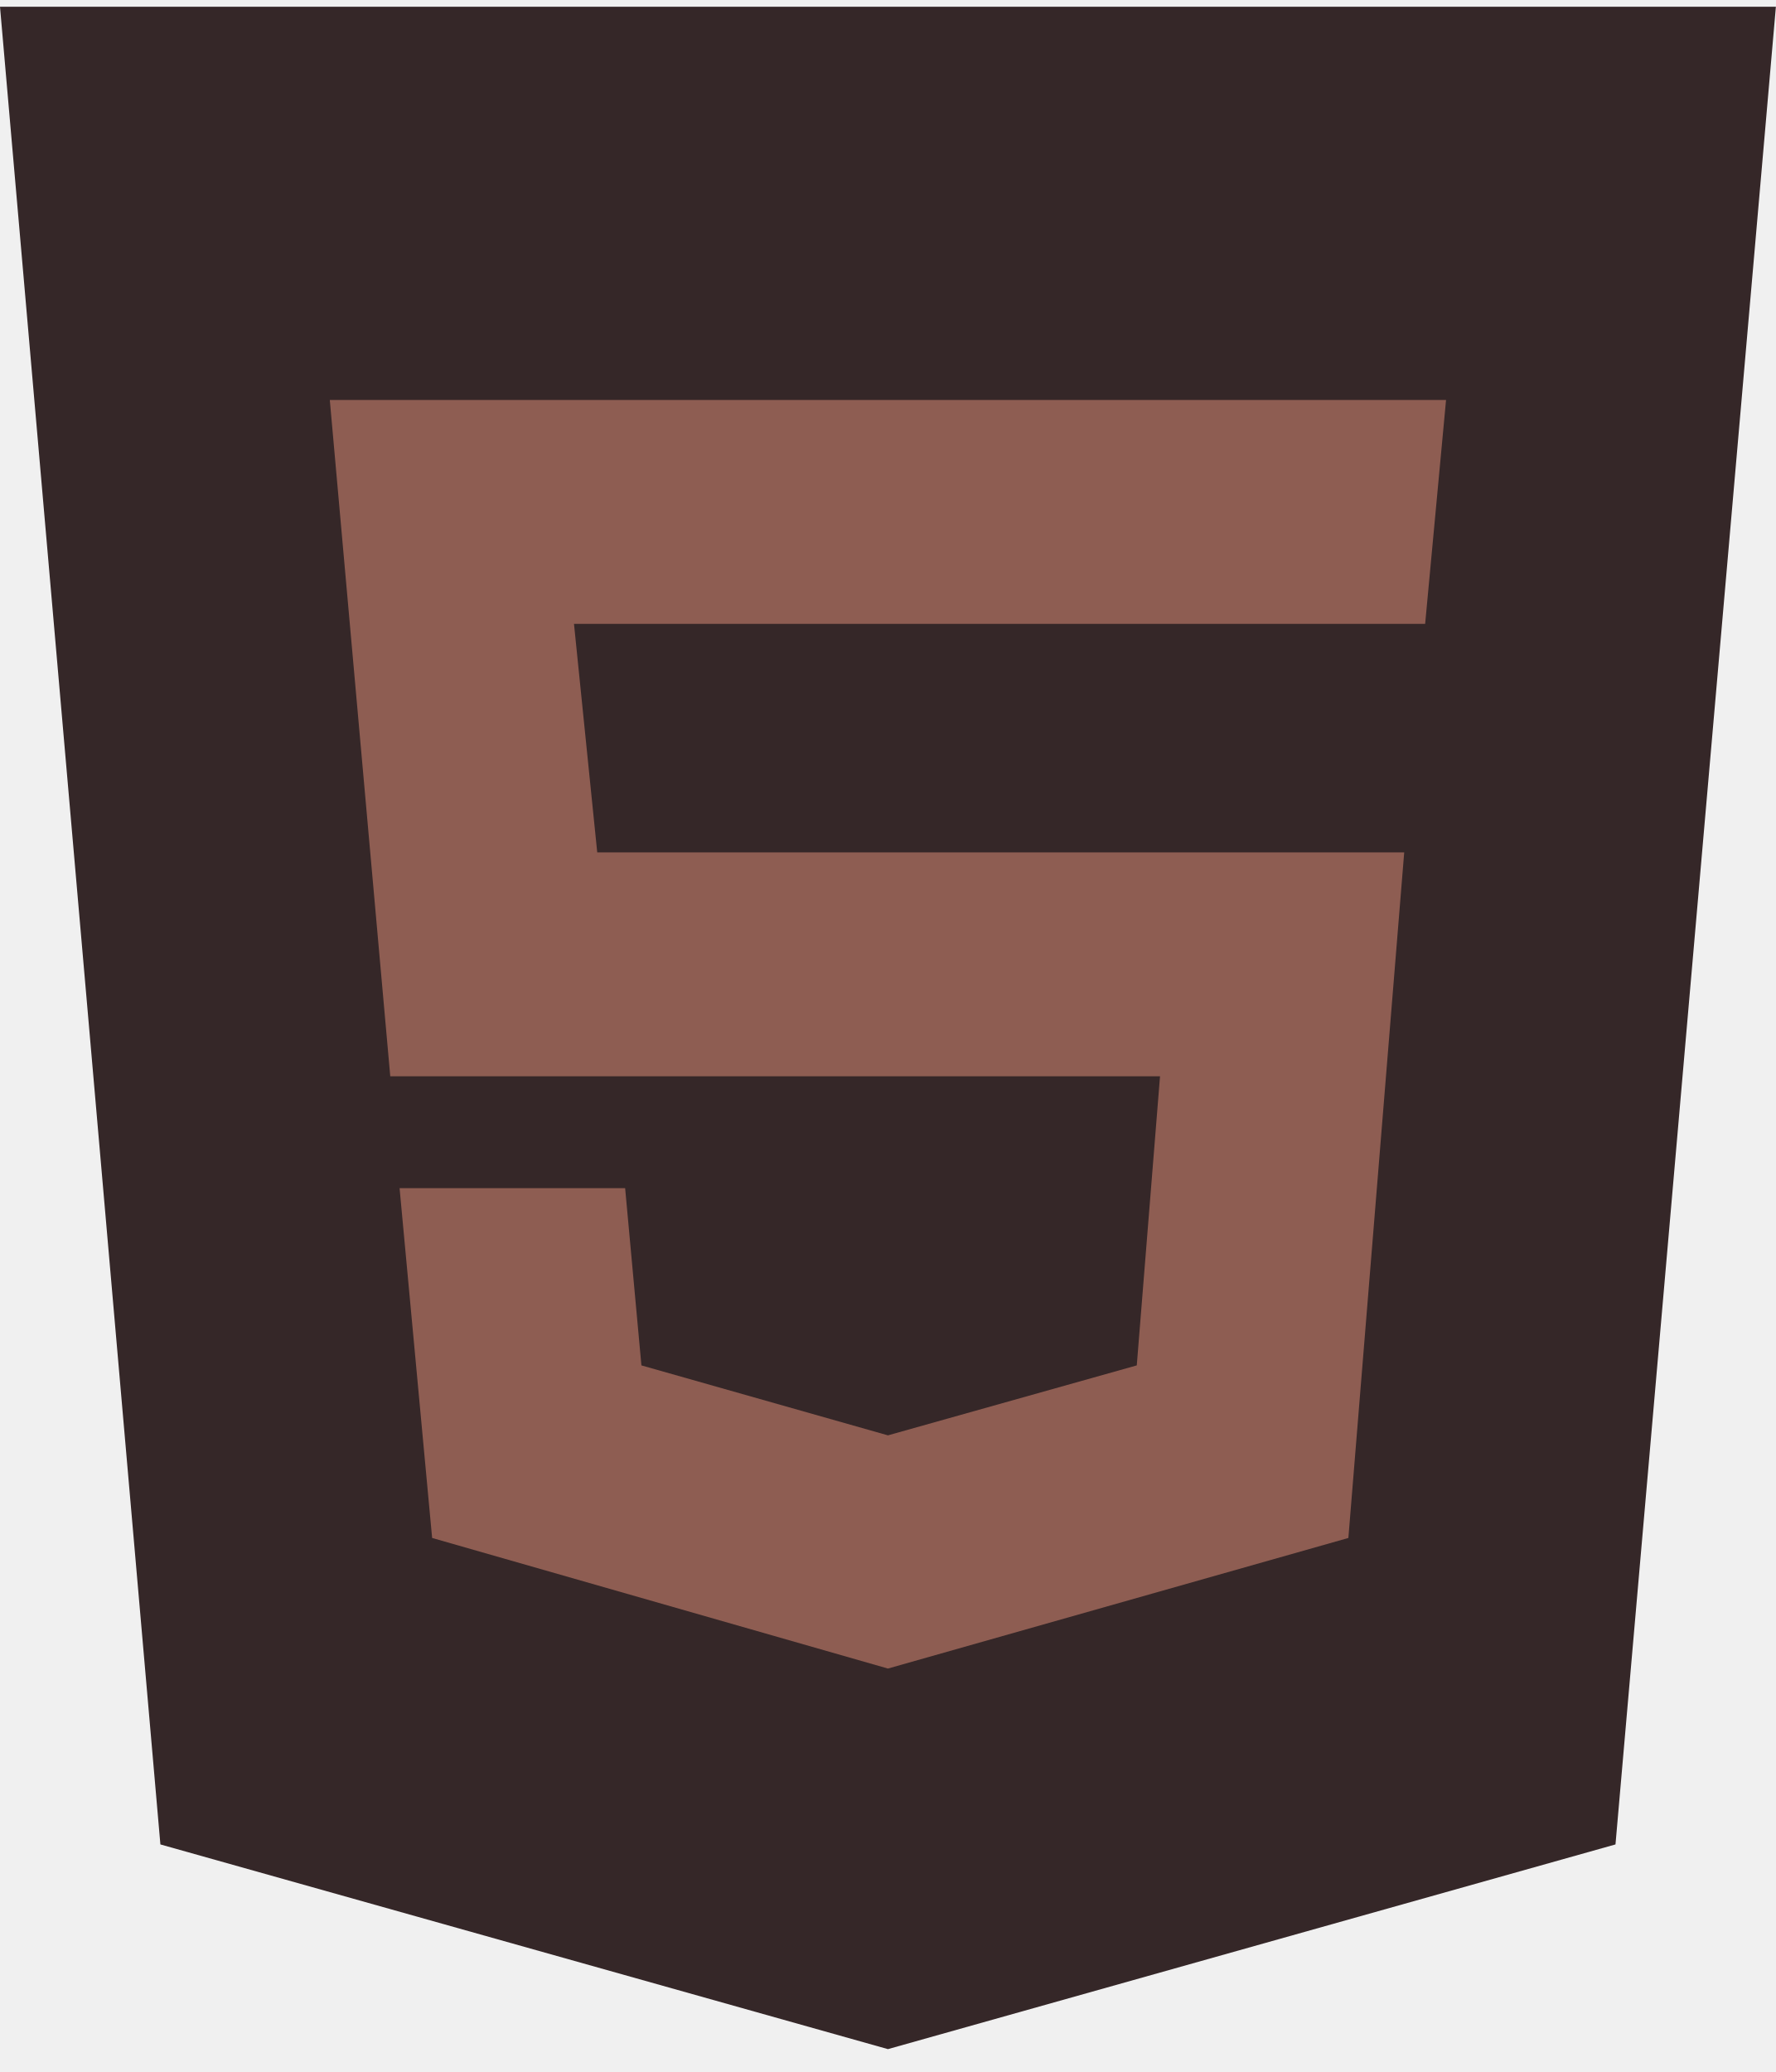
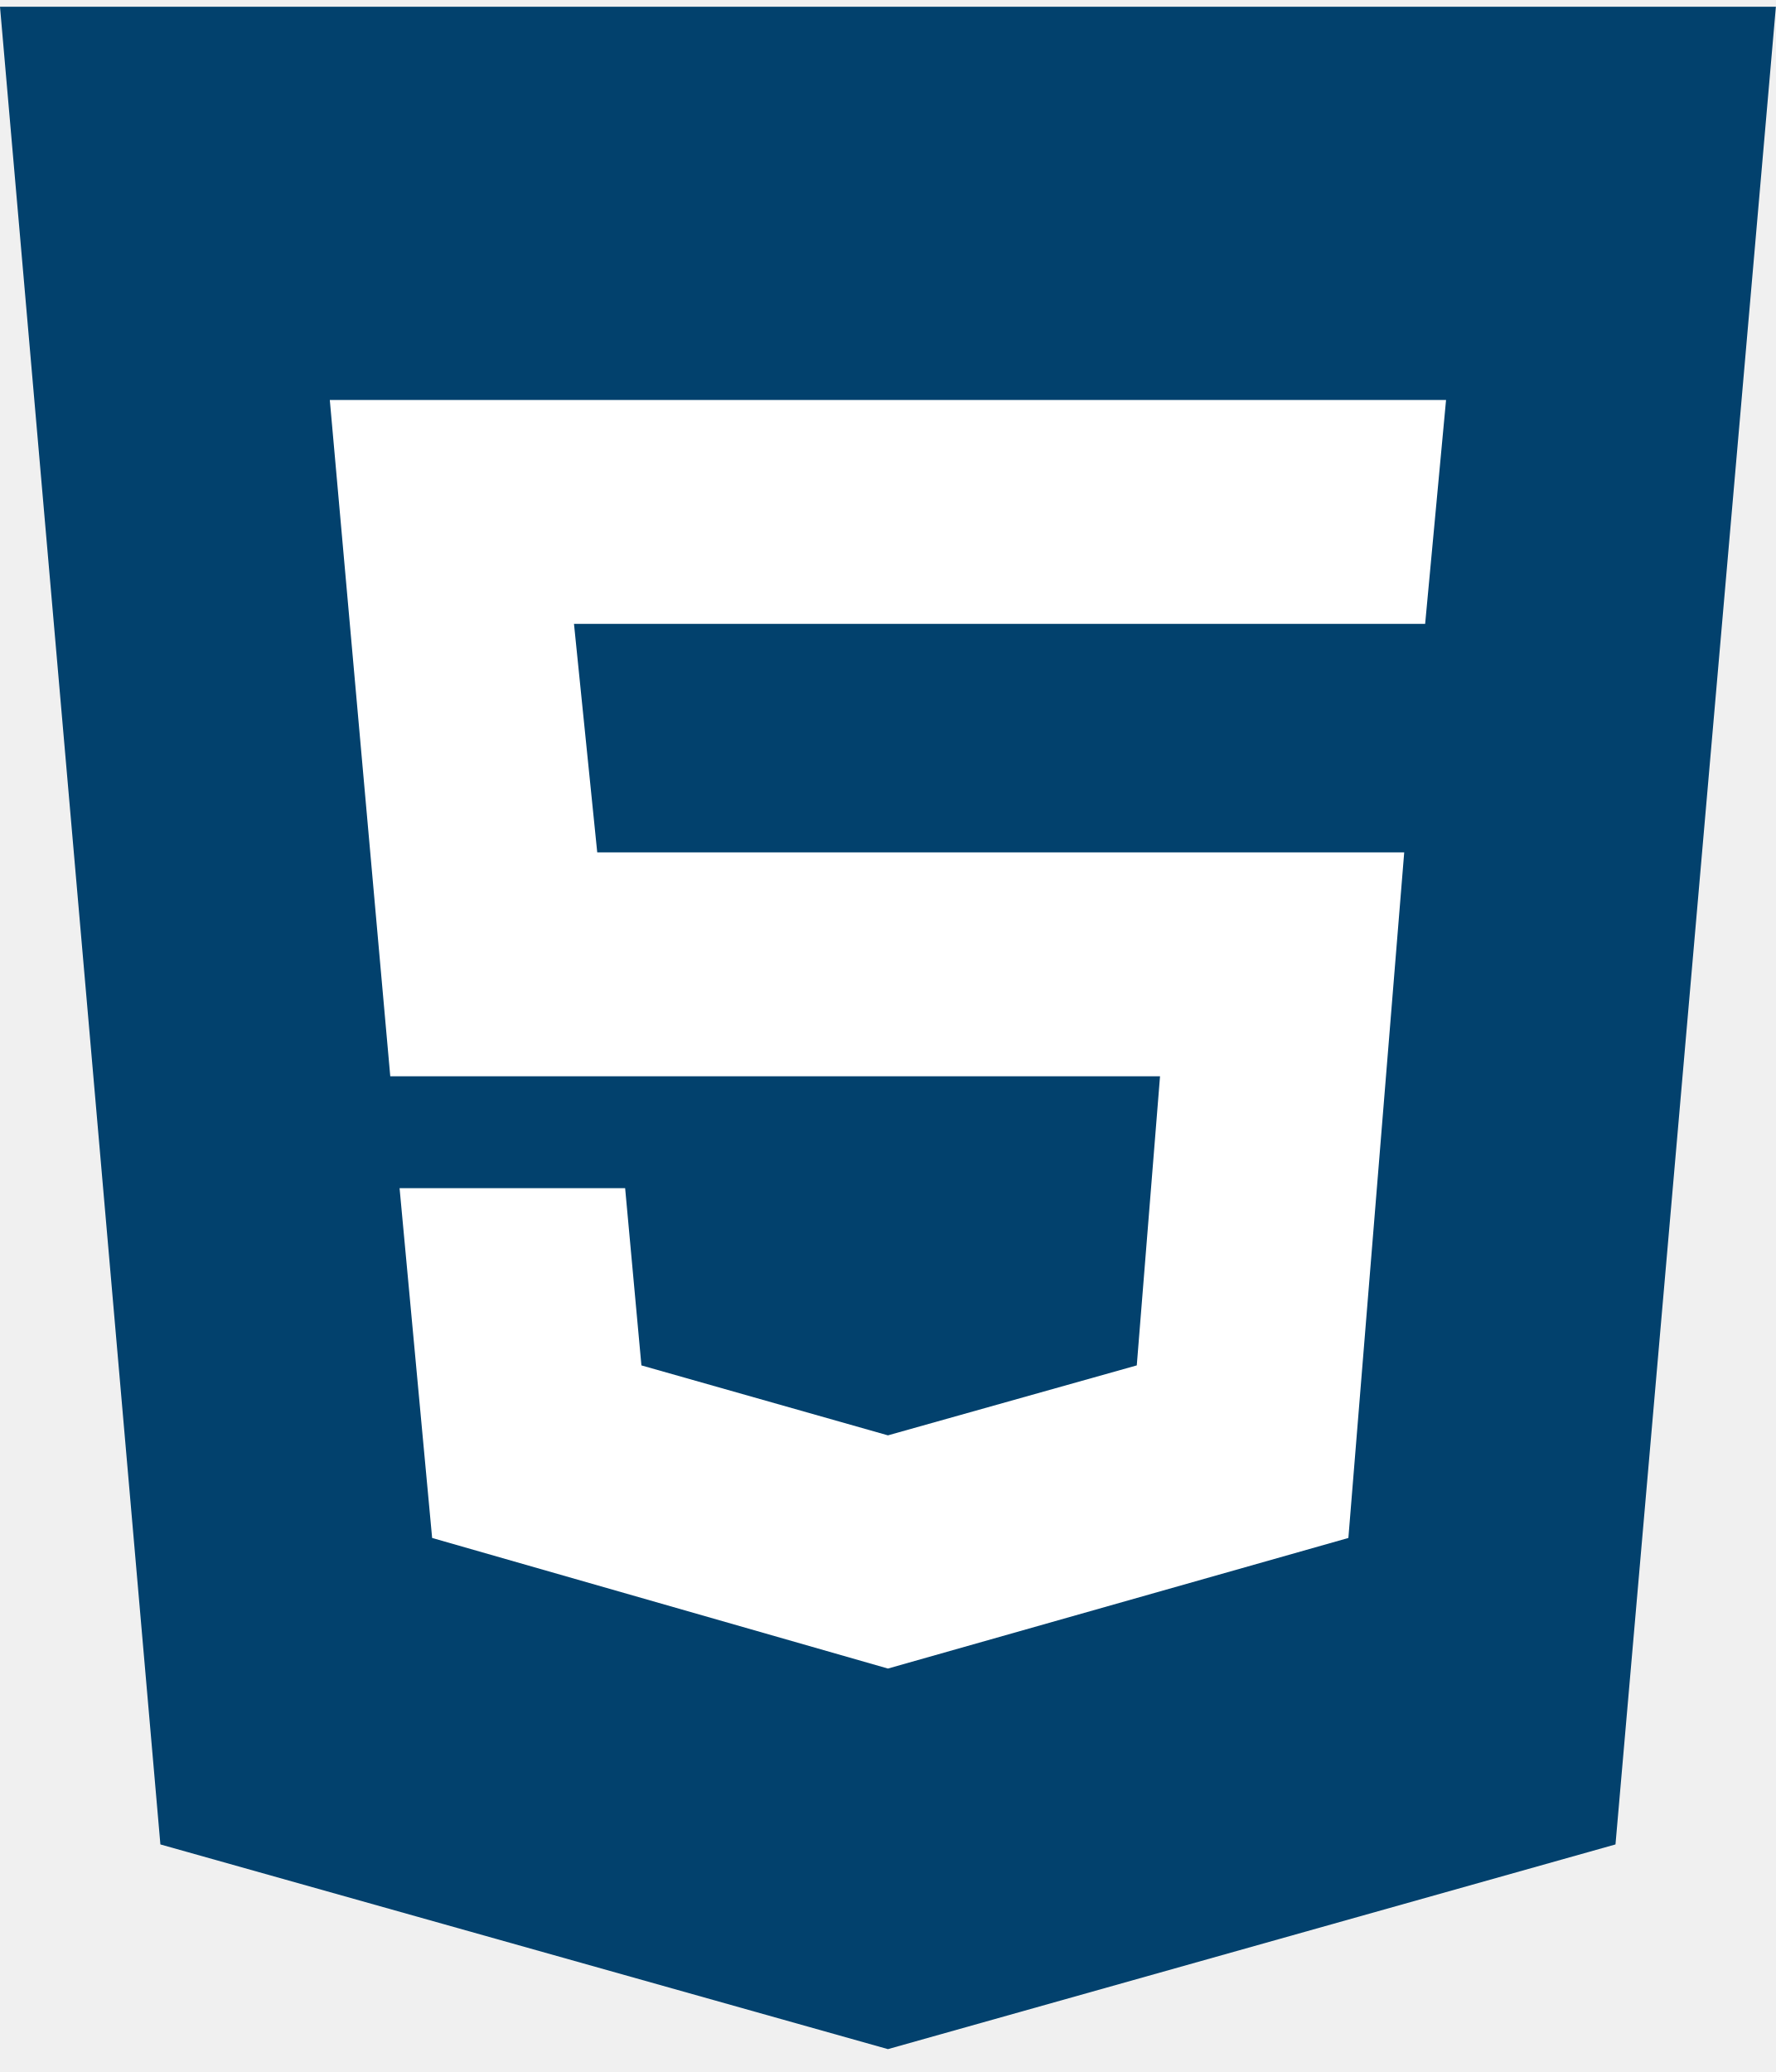
<svg xmlns="http://www.w3.org/2000/svg" width="66" height="77" viewBox="0 0 66 77" fill="none">
-   <path d="M0 0.25H66L60.039 68.543L33 76.15L5.961 68.543L0 0.25Z" fill="#352728" />
-   <path d="M53.742 14.864H12.257L14.504 39.996H43.112L42.248 50.741L33 53.341L23.838 50.741L23.233 44.155H14.85L16.06 57.154L33 62.007L50.112 57.154L52.187 31.676H22.196L21.332 23.184H52.965L53.742 14.864Z" fill="#8E5D52" />
+   <path d="M0 0.25H66L60.039 68.543L33 76.15L5.961 68.543L0 0.25Z" fill="#02416d" />
+   <path d="M53.742 14.864H12.257L14.504 39.996H43.112L42.248 50.741L33 53.341L23.838 50.741L23.233 44.155H14.85L16.06 57.154L33 62.007L50.112 57.154L52.187 31.676H22.196L21.332 23.184H52.965L53.742 14.864Z" fill="#FFF" />
</svg>
